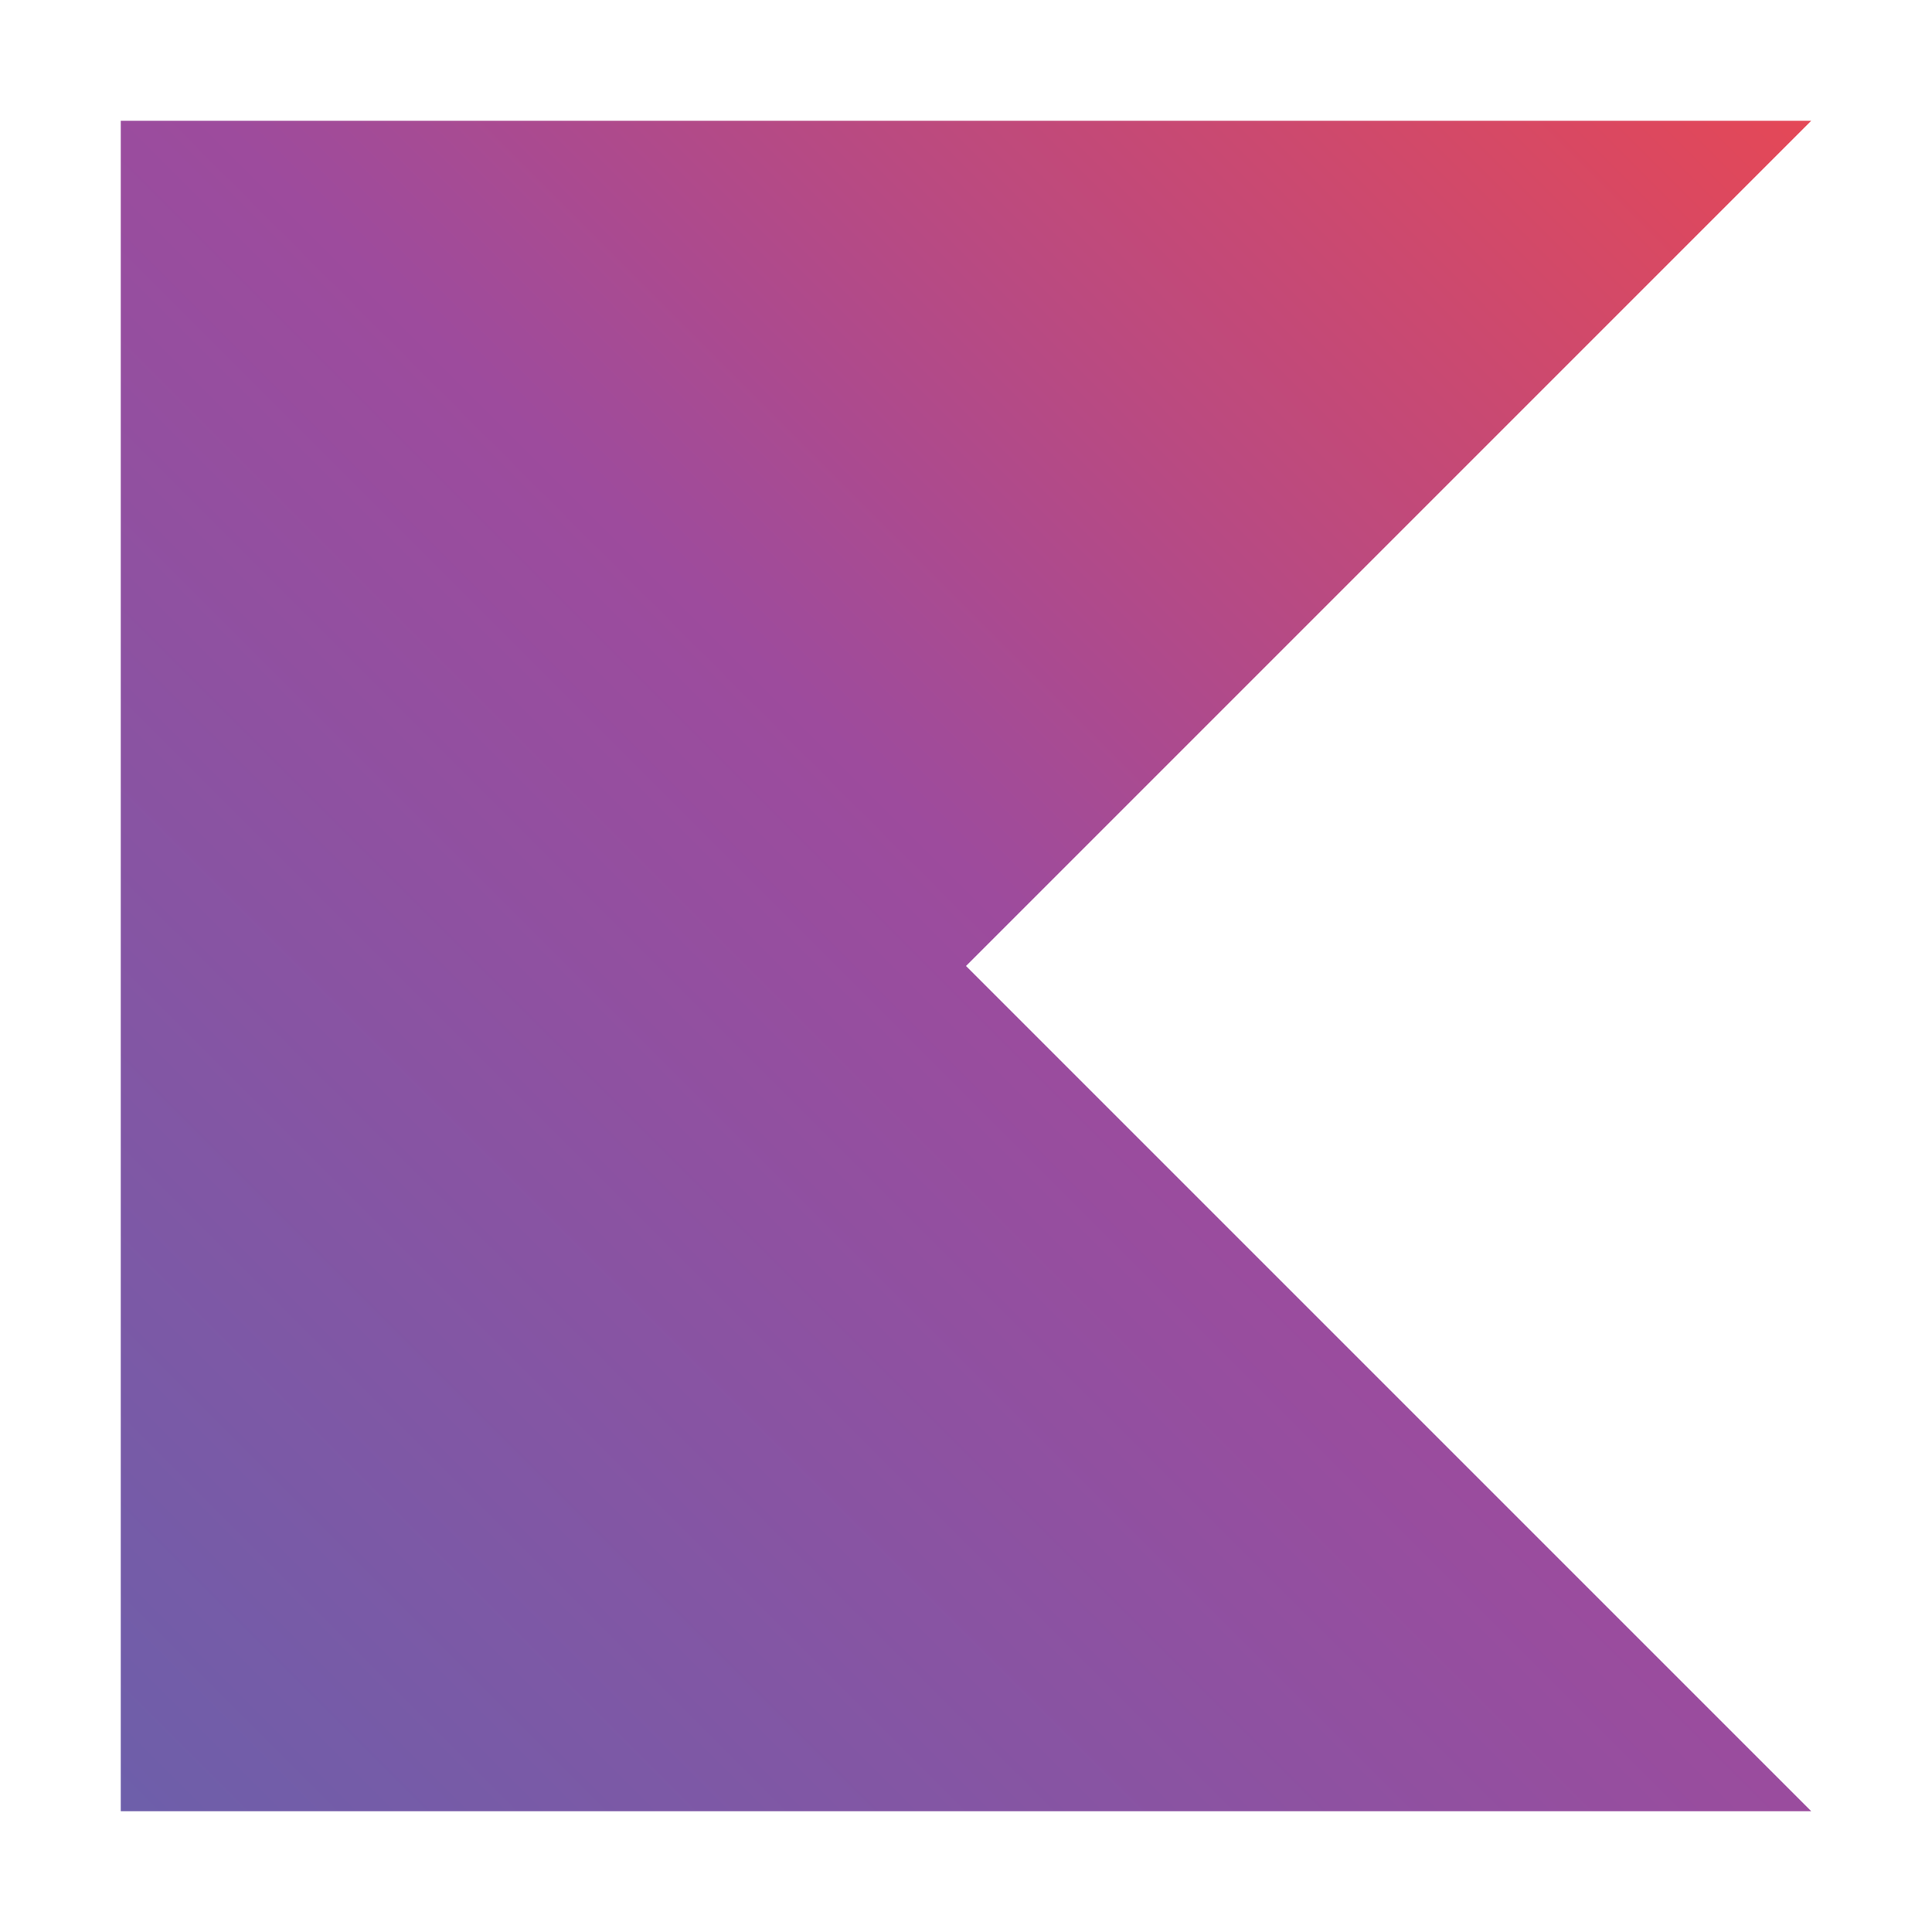
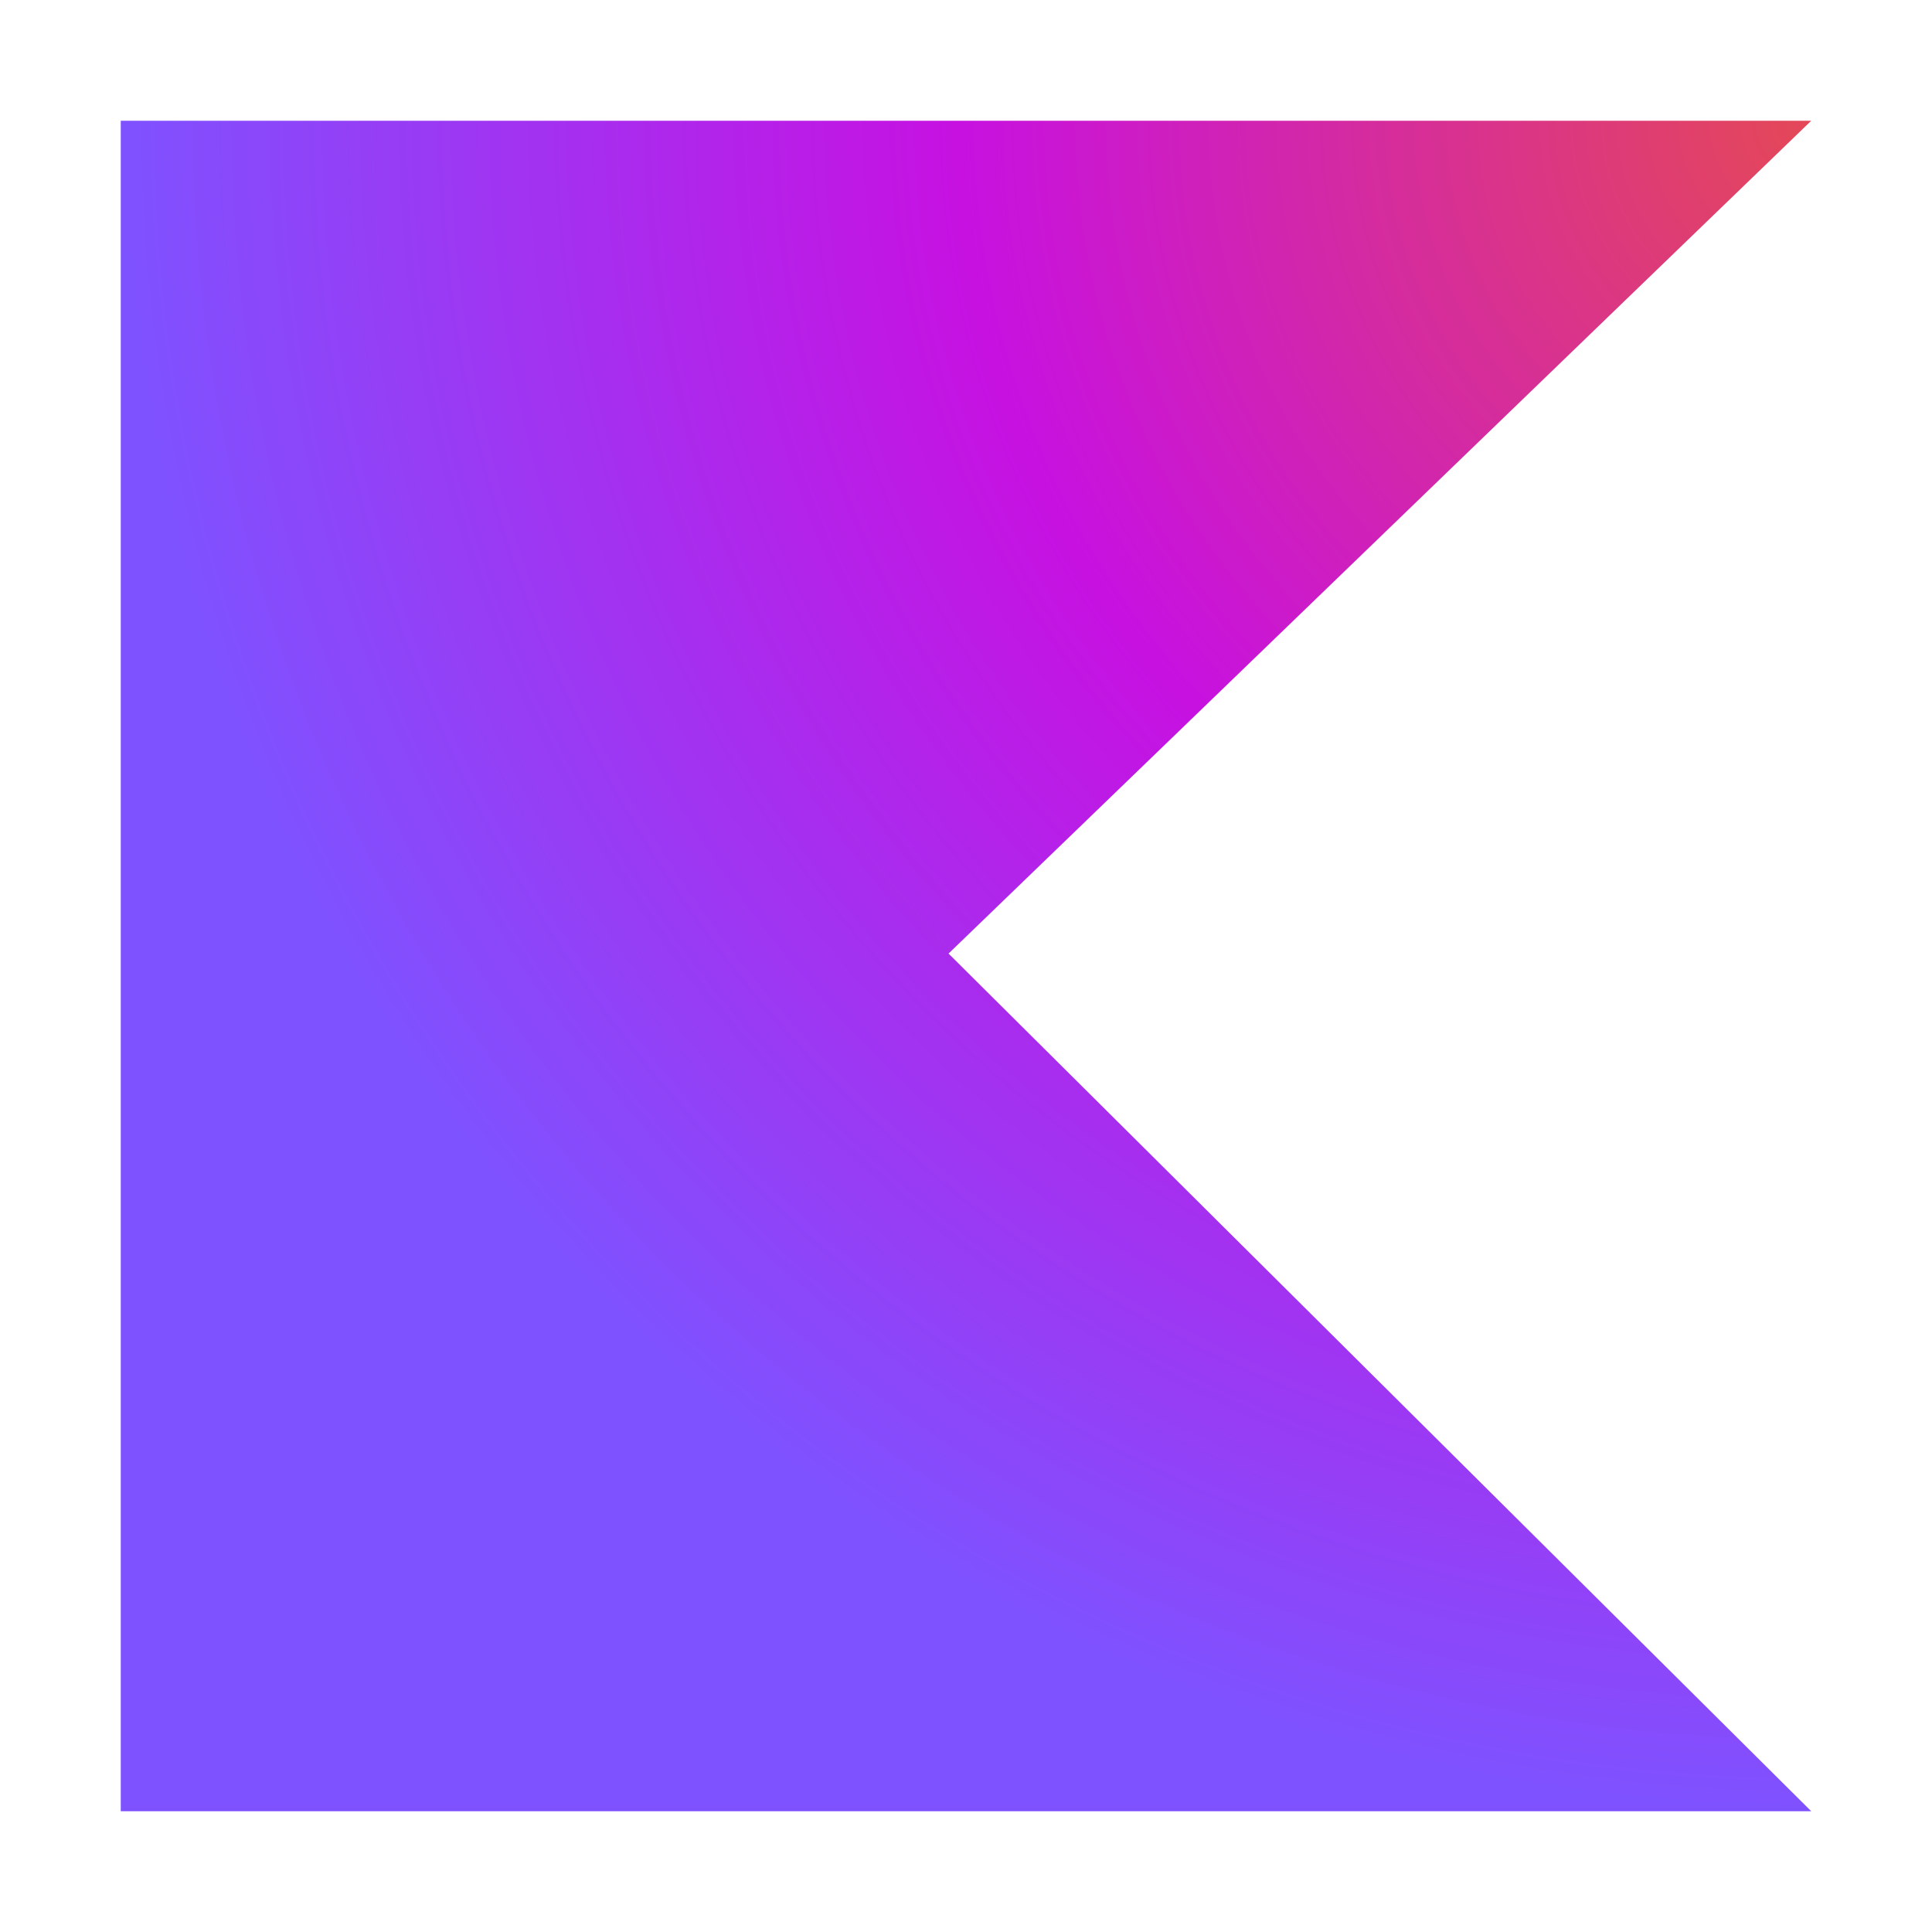
- <svg xmlns="http://www.w3.org/2000/svg" viewBox="0 0 32 32">
+ <svg xmlns="http://www.w3.org/2000/svg" width="32" height="32" fill="none" version="1.1" viewBox="0 0 32 32">
+   <path d="m30 30h-28v-28h28l-14.289 13.794z" fill="url(#a)" stroke-width=".583" />
  <defs>
-     <linearGradient id="a" x1="311.336" y1="1452.064" x2="283.342" y2="1480.058" gradientTransform="translate(-281.4 -1450)" gradientUnits="userSpaceOnUse">
-       <stop offset="0" stop-color="#e44857" />
-       <stop offset="0.47" stop-color="#9d4b9d" />
-       <stop offset="1" stop-color="#6d5faa" />
-     </linearGradient>
+     <radialGradient id="a" cx="0" cy="0" r="1" gradientTransform="matrix(-28 0 0 -28 30 2)" gradientUnits="userSpaceOnUse">
+       <stop stop-color="#E44857" offset="0" />
+       <stop stop-color="#C711E1" offset=".504" />
+       <stop stop-color="#7F52FF" offset="1" />
+     </radialGradient>
  </defs>
-   <path d="M30,30H2V2H30L16,16Z" style="fill:url(#a)" />
</svg>
